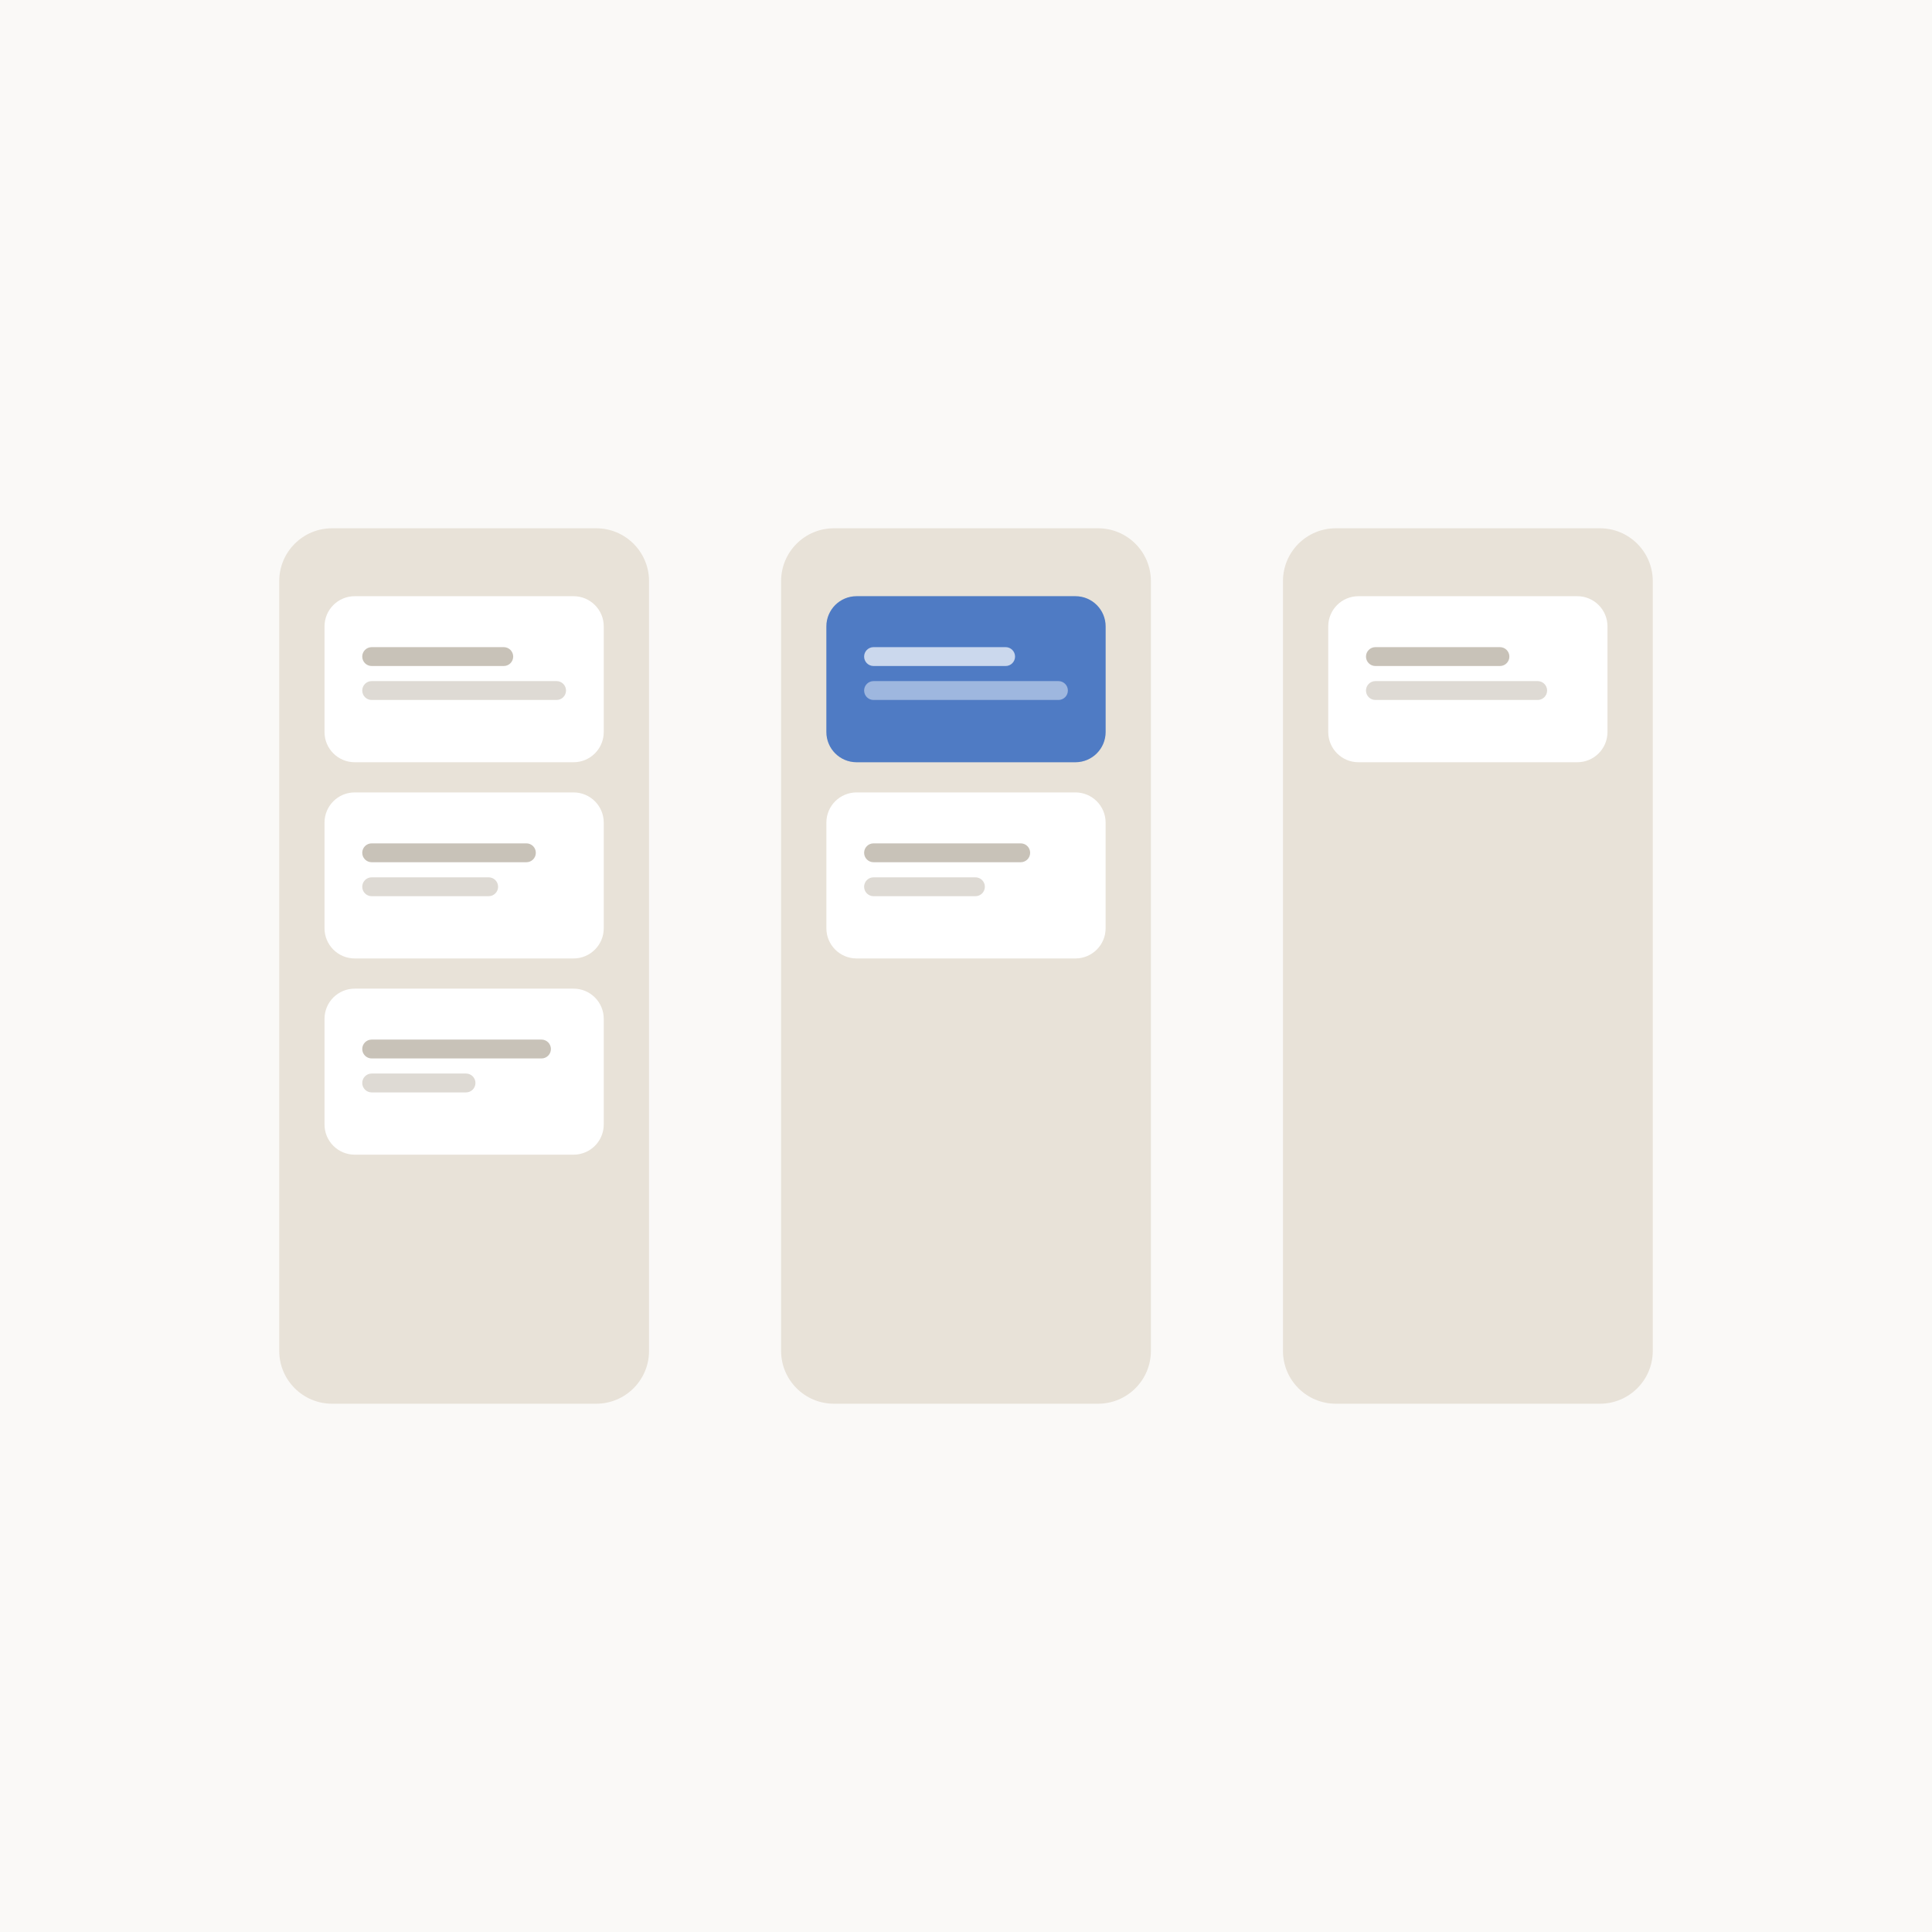
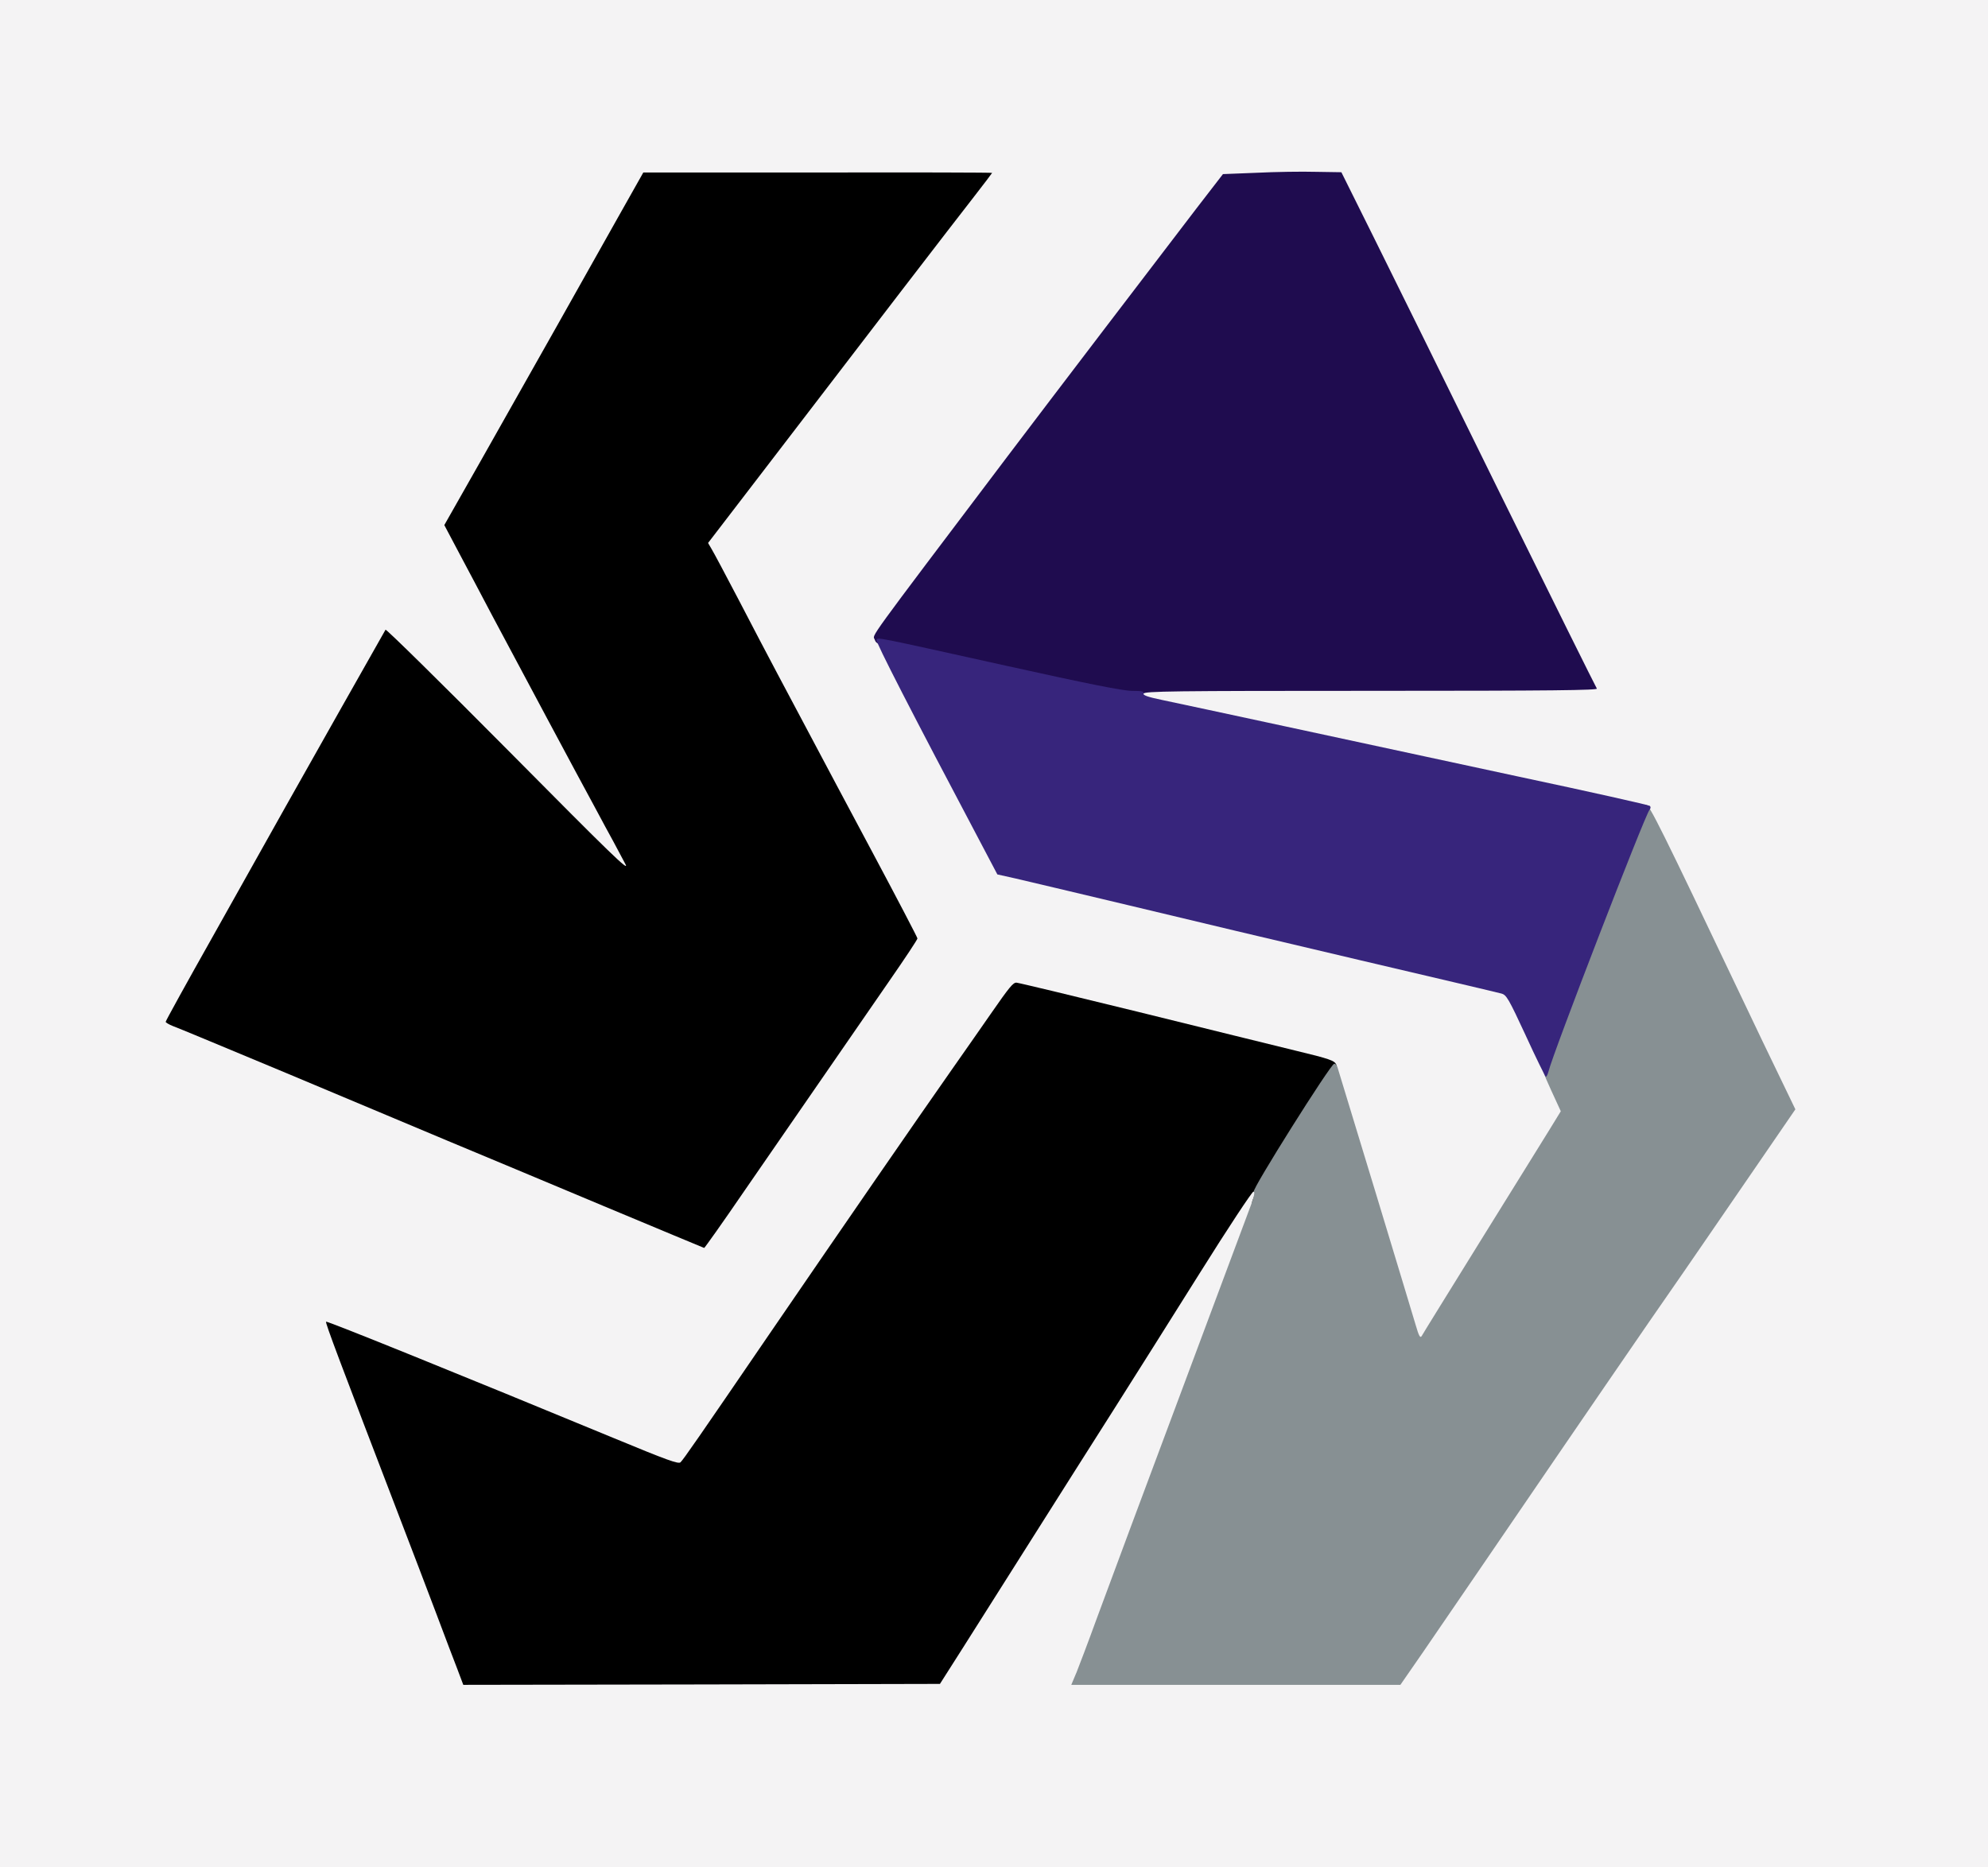
- <svg xmlns="http://www.w3.org/2000/svg" viewBox="0 0 1024 1024">
-   <rect width="1024" height="1024" fill="#faf9f7" />
-   <rect x="148" y="280" width="196" height="464" rx="28" fill="#e8e2d8" />
-   <rect x="414" y="280" width="196" height="464" rx="28" fill="#e8e2d8" />
-   <rect x="680" y="280" width="196" height="464" rx="28" fill="#e8e2d8" />
-   <rect x="172" y="316" width="148" height="88" rx="16" fill="#ffffff" />
-   <rect x="172" y="420" width="148" height="88" rx="16" fill="#ffffff" />
-   <rect x="172" y="524" width="148" height="88" rx="16" fill="#ffffff" />
-   <rect x="438" y="316" width="148" height="88" rx="16" fill="#4f7bc4" opacity="0.18" />
-   <rect x="438" y="420" width="148" height="88" rx="16" fill="#ffffff" />
-   <rect x="704" y="316" width="148" height="88" rx="16" fill="#ffffff" />
-   <rect x="438" y="316" width="148" height="88" rx="16" fill="#4f7bc4" />
-   <rect x="192" y="343" width="80" height="10" rx="5" fill="#c8c2b8" />
-   <rect x="192" y="361" width="108" height="10" rx="5" fill="#dedad4" />
-   <rect x="192" y="447" width="92" height="10" rx="5" fill="#c8c2b8" />
-   <rect x="192" y="465" width="72" height="10" rx="5" fill="#dedad4" />
-   <rect x="192" y="551" width="100" height="10" rx="5" fill="#c8c2b8" />
-   <rect x="192" y="569" width="60" height="10" rx="5" fill="#dedad4" />
-   <rect x="458" y="343" width="80" height="10" rx="5" fill="#ffffff" opacity="0.7" />
-   <rect x="458" y="361" width="108" height="10" rx="5" fill="#ffffff" opacity="0.45" />
-   <rect x="458" y="447" width="88" height="10" rx="5" fill="#c8c2b8" />
-   <rect x="458" y="465" width="64" height="10" rx="5" fill="#dedad4" />
-   <rect x="724" y="343" width="76" height="10" rx="5" fill="#c8c2b8" />
-   <rect x="724" y="361" width="96" height="10" rx="5" fill="#dedad4" />
+ <svg xmlns="http://www.w3.org/2000/svg" version="1.0" width="509px" height="478px" viewBox="0 0 509 478" preserveAspectRatio="xMidYMid meet">
+   <g fill="#f4f3f4">
+     <path d="M0 239.08 l0 -239.08 254.50 0 254.50 0 0 239.08 0 239.08 -254.50 0 -254.50 0 0 -239.08z m245.20 181.23 c3.28 -5.16 11.23 -17.74 17.69 -27.96 6.46 -10.22 15.81 -24.97 20.77 -32.78 4.96 -7.81 14.89 -23.62 22.08 -35.04 l13.06 -20.87 2.07 0 c1.98 0 2.07 0.05 2.07 1.49 0 1.74 0.10 1.40 -15.67 43.57 -14.17 37.84 -21.30 56.97 -26.12 70.13 -2.02 5.45 -3.76 10.17 -3.86 10.51 -0.19 0.43 7.95 0.58 39.77 0.58 l40.05 0 5.74 -8.29 c6.94 -10.17 19.91 -29.11 38.51 -56.30 7.71 -11.28 18.32 -26.70 23.57 -34.32 10.41 -15.09 30.41 -44.25 31.67 -46.18 0.77 -1.16 0.67 -1.45 -2.60 -8.19 -1.88 -3.86 -6.22 -12.82 -9.59 -20 -3.42 -7.13 -10.07 -21.16 -14.85 -31.09 l-8.68 -18.08 -32.92 -7.09 c-18.12 -3.90 -44.68 -9.64 -59 -12.73 -14.32 -3.08 -28.68 -6.17 -31.96 -6.84 l-5.93 -1.25 0.14 -1.93 0.14 -1.98 57.26 -0.14 c31.48 -0.05 57.21 -0.19 57.21 -0.34 0 -0.29 -40.39 -82.33 -55.24 -112.31 l-8.63 -17.35 -5.06 -0.14 c-2.80 -0.05 -8.97 0.05 -13.74 0.24 l-8.63 0.39 -6.70 8.68 c-9.93 12.92 -36.83 48.25 -48.49 63.63 -5.59 7.42 -15.42 20.44 -21.83 28.87 -6.41 8.48 -11.62 15.67 -11.62 15.91 0 0.48 12.53 24.53 26.46 50.90 l4.43 8.44 4.53 1.01 c2.46 0.58 15.57 3.66 29.07 6.89 23.43 5.64 91.73 21.74 95.15 22.46 1.49 0.34 1.78 0.72 4.24 5.98 8.19 17.30 11.23 24.29 11.23 25.79 0 1.21 -2.22 5.11 -9.74 17.21 -5.40 8.63 -13.45 21.69 -17.98 29.02 -7.95 12.92 -8.24 13.30 -9.74 13.35 -1.49 0 -1.59 -0.10 -2.60 -3.47 -2.80 -9.64 -19.81 -65.41 -20.24 -66.47 -0.58 -1.40 2.27 -0.67 -61.12 -16.20 l-18.94 -4.68 -0.92 1.21 c-0.48 0.63 -2.70 3.76 -4.92 6.94 -2.22 3.18 -5.98 8.48 -8.29 11.81 -5.88 8.34 -34.37 49.65 -50.85 73.75 -21.35 31.19 -19.81 29.11 -21.83 29.31 -1.30 0.10 -5.54 -1.45 -18.51 -6.80 -15.76 -6.56 -65.55 -26.94 -67.96 -27.86 l-1.06 -0.39 1.40 3.71 c0.72 2.02 3.37 8.92 5.78 15.28 2.46 6.36 5.25 13.74 6.27 16.39 1.01 2.65 3.47 9.06 5.45 14.22 1.98 5.16 5.49 14.41 7.81 20.49 2.31 6.12 4.82 12.77 5.64 14.85 l1.40 3.71 59.58 -0.10 59.58 -0.14 5.98 -9.40z m-55.48 -117.75 c20.58 -29.74 32.29 -46.71 37.60 -54.42 l5.49 -8 -9.21 -17.30 c-10.85 -20.29 -18.80 -35.28 -28.63 -53.89 -3.90 -7.42 -8.92 -16.92 -11.13 -21.16 -2.22 -4.19 -4.05 -8.19 -4.05 -8.92 0 -0.92 4.05 -6.51 14.80 -20.53 24.63 -32.15 47.82 -62.37 51.77 -67.48 2.07 -2.65 3.66 -4.87 3.62 -4.96 -0.10 -0.10 -18.99 -0.14 -42.03 -0.14 l-41.89 0 -6.03 10.75 c-20.29 36.01 -25.16 44.68 -33.64 59.67 -5.21 9.16 -9.64 16.97 -9.88 17.40 -0.53 0.87 -0.34 1.35 6.89 14.89 2.07 3.86 7.33 13.74 11.71 21.93 9.74 18.27 17.06 31.96 23.18 43.28 2.89 5.35 4.63 9.06 4.63 9.98 0 1.30 -0.14 1.45 -1.64 1.45 -1.49 0 -3.76 -2.17 -31.62 -30.41 -24 -24.24 -30.17 -30.22 -30.61 -29.74 -0.63 0.67 -11.13 19.23 -35.43 62.56 -8.53 15.23 -16.29 28.97 -17.16 30.51 l-1.64 2.80 1.83 0.72 c0.96 0.43 14.46 6.07 29.98 12.58 15.52 6.51 33.31 13.98 39.52 16.58 6.22 2.60 23.04 9.59 37.36 15.57 14.32 5.98 26.17 10.70 26.32 10.51 0.14 -0.19 4.63 -6.56 9.88 -14.22z" />
+   </g>
+   <g fill="#000000">
+     <path d="M117.22 427.69 c-0.82 -2.07 -3.33 -8.72 -5.64 -14.85 -2.31 -6.07 -6.31 -16.63 -8.92 -23.38 -15.67 -40.87 -19.38 -50.66 -19.18 -51.04 0.14 -0.29 35.38 13.98 73.84 29.88 13.50 5.59 16.44 6.65 16.92 6.12 0.82 -0.82 4.10 -5.54 23.14 -33.40 19.47 -28.44 37.26 -54.23 46.22 -67 3.71 -5.30 8.24 -11.76 10.03 -14.36 4.82 -6.94 5.74 -8.05 6.60 -8.05 0.43 0 14.46 3.37 31.14 7.47 16.73 4.15 34.85 8.58 40.30 9.93 8.82 2.12 9.98 2.55 10.46 3.57 0.48 1.01 -0.53 2.75 -10.27 18.08 -5.93 9.35 -10.94 17.11 -11.13 17.30 -0.34 0.24 -0.19 -0.24 0.58 -2.12 0.19 -0.43 0.05 -0.72 -0.39 -0.72 -0.34 0 -6.56 9.40 -13.74 20.87 -7.18 11.42 -17.11 27.23 -22.08 35.04 -4.96 7.81 -14.32 22.56 -20.77 32.78 -6.46 10.22 -14.41 22.80 -17.69 27.96 l-5.98 9.40 -61.02 0.14 -61.02 0.10 -1.40 -3.71z" />
+     <path d="M154.24 308.68 c-14.17 -5.93 -31.96 -13.40 -39.52 -16.53 -7.57 -3.18 -26.08 -10.94 -41.21 -17.30 -15.14 -6.31 -28.29 -11.81 -29.31 -12.15 -0.96 -0.39 -1.78 -0.87 -1.78 -1.06 0 -0.24 5.40 -10.03 12 -21.74 6.56 -11.71 14.99 -26.70 18.70 -33.35 5.49 -9.78 24.53 -43.48 25.59 -45.31 0.14 -0.24 14.36 13.74 31.57 31.09 26.12 26.37 31.04 31.14 29.84 28.92 -0.77 -1.45 -2.17 -4.05 -3.08 -5.78 -0.96 -1.74 -3.13 -5.74 -4.82 -8.92 -3.66 -6.70 -19.91 -37.11 -26.32 -49.16 -2.36 -4.48 -6.07 -11.52 -8.24 -15.57 l-3.90 -7.37 9.35 -16.48 c5.11 -9.06 13.83 -24.49 19.38 -34.32 5.49 -9.78 12.77 -22.70 16.10 -28.63 l6.12 -10.85 44.63 0 c24.58 -0.05 44.68 0 44.68 0.10 0 0.05 -2.22 2.99 -4.96 6.51 -5.01 6.41 -25.84 33.50 -53.02 69.02 l-14.75 19.23 0.87 1.49 c0.48 0.77 3.62 6.65 6.94 13.01 3.28 6.36 7.81 14.94 9.98 19.04 2.17 4.10 6.03 11.38 8.58 16.15 2.51 4.77 9.69 18.22 15.91 29.88 6.22 11.66 11.33 21.45 11.33 21.69 0 0.29 -3.23 5.16 -7.18 10.85 -14.75 21.35 -27.23 39.48 -37.07 53.70 -5.54 8.10 -10.22 14.70 -10.36 14.70 -0.14 -0.05 -11.86 -4.92 -26.03 -10.85z" />
+   </g>
+   <g fill="#879093">
+     <path d="M275.56 428.41 c0.67 -1.69 3.04 -7.90 5.21 -13.88 2.22 -5.98 6.12 -16.48 8.68 -23.38 7.71 -20.68 29.60 -79.29 30.85 -82.62 0.77 -2.02 1.01 -3.23 0.72 -3.42 -0.63 -0.39 19.71 -32.73 20.58 -32.73 0.29 -0.05 0.67 0.34 0.82 0.82 0.14 0.43 4.48 14.70 9.64 31.67 5.16 16.97 9.83 32.49 10.41 34.42 0.82 2.84 1.16 3.42 1.54 2.80 0.24 -0.48 7.09 -11.52 15.18 -24.58 8.10 -13.01 16 -25.79 17.59 -28.34 l2.84 -4.63 -2.46 -5.35 c-2.17 -4.72 -2.41 -5.54 -2.02 -6.94 0.82 -2.75 6.60 -18.22 13.83 -36.73 10.89 -28 11.52 -29.45 12.48 -29.45 0.87 0 4 6.31 24.39 49.16 3.42 7.18 7.90 16.58 10.03 20.92 l3.81 7.90 -10.12 14.75 c-5.54 8.10 -11.47 16.73 -13.11 19.09 -1.64 2.41 -8.05 11.71 -14.32 20.73 -6.22 9.01 -16.24 23.67 -22.32 32.54 -14.46 21.21 -28.44 41.60 -35.52 51.96 l-5.74 8.29 -42.13 0 -42.13 0 1.25 -2.99z" />
+   </g>
+   <g fill="#1f0c4f">
+     <path d="M261.01 172.99 c-12.73 -2.84 -26.17 -5.83 -29.88 -6.60 -6.27 -1.30 -6.80 -1.49 -7.18 -2.65 -0.48 -1.35 -2.94 2.02 33.98 -46.85 11.71 -15.47 38.66 -50.80 48.49 -63.63 l6.70 -8.68 8.63 -0.34 c4.77 -0.24 11.62 -0.34 15.18 -0.24 l6.51 0.10 8.15 16.39 c4.48 9.01 19.09 38.61 32.44 65.79 13.40 27.19 24.58 49.69 24.82 50.03 0.39 0.43 -11.18 0.58 -57.65 0.58 -51.24 0 -58.18 0.10 -58.42 0.72 -0.24 0.58 -1.16 0.72 -4.48 0.67 -3.37 -0.05 -8.39 -1.01 -27.28 -5.30z" />
+   </g>
+   <g fill="#37257c">
+     <path d="M390.67 265.20 c-4.43 -9.54 -4.96 -10.46 -6.27 -10.80 -0.82 -0.24 -17.06 -4.05 -36.15 -8.53 -19.09 -4.48 -45.74 -10.80 -59.29 -14.07 -13.50 -3.23 -26.61 -6.31 -29.07 -6.89 l-4.53 -1.01 -4.19 -7.95 c-17.69 -33.45 -27.04 -51.67 -26.75 -52.11 0.39 -0.67 -1.06 -0.96 33.07 6.60 21.11 4.68 30.08 6.46 32.39 6.46 2.46 0 3.08 0.14 2.89 0.63 -0.19 0.48 1.01 0.92 4.72 1.69 2.75 0.58 17.01 3.62 31.72 6.80 14.70 3.18 41.60 8.97 59.77 12.87 18.17 3.86 33.21 7.23 33.45 7.47 0.24 0.24 0.24 0.63 -0.10 1.01 -1.25 1.54 -24.78 62.42 -25.88 67.05 -0.19 0.72 -0.48 1.30 -0.67 1.30 -0.14 -0.05 -2.46 -4.72 -5.11 -10.51z" />
+   </g>
</svg>
